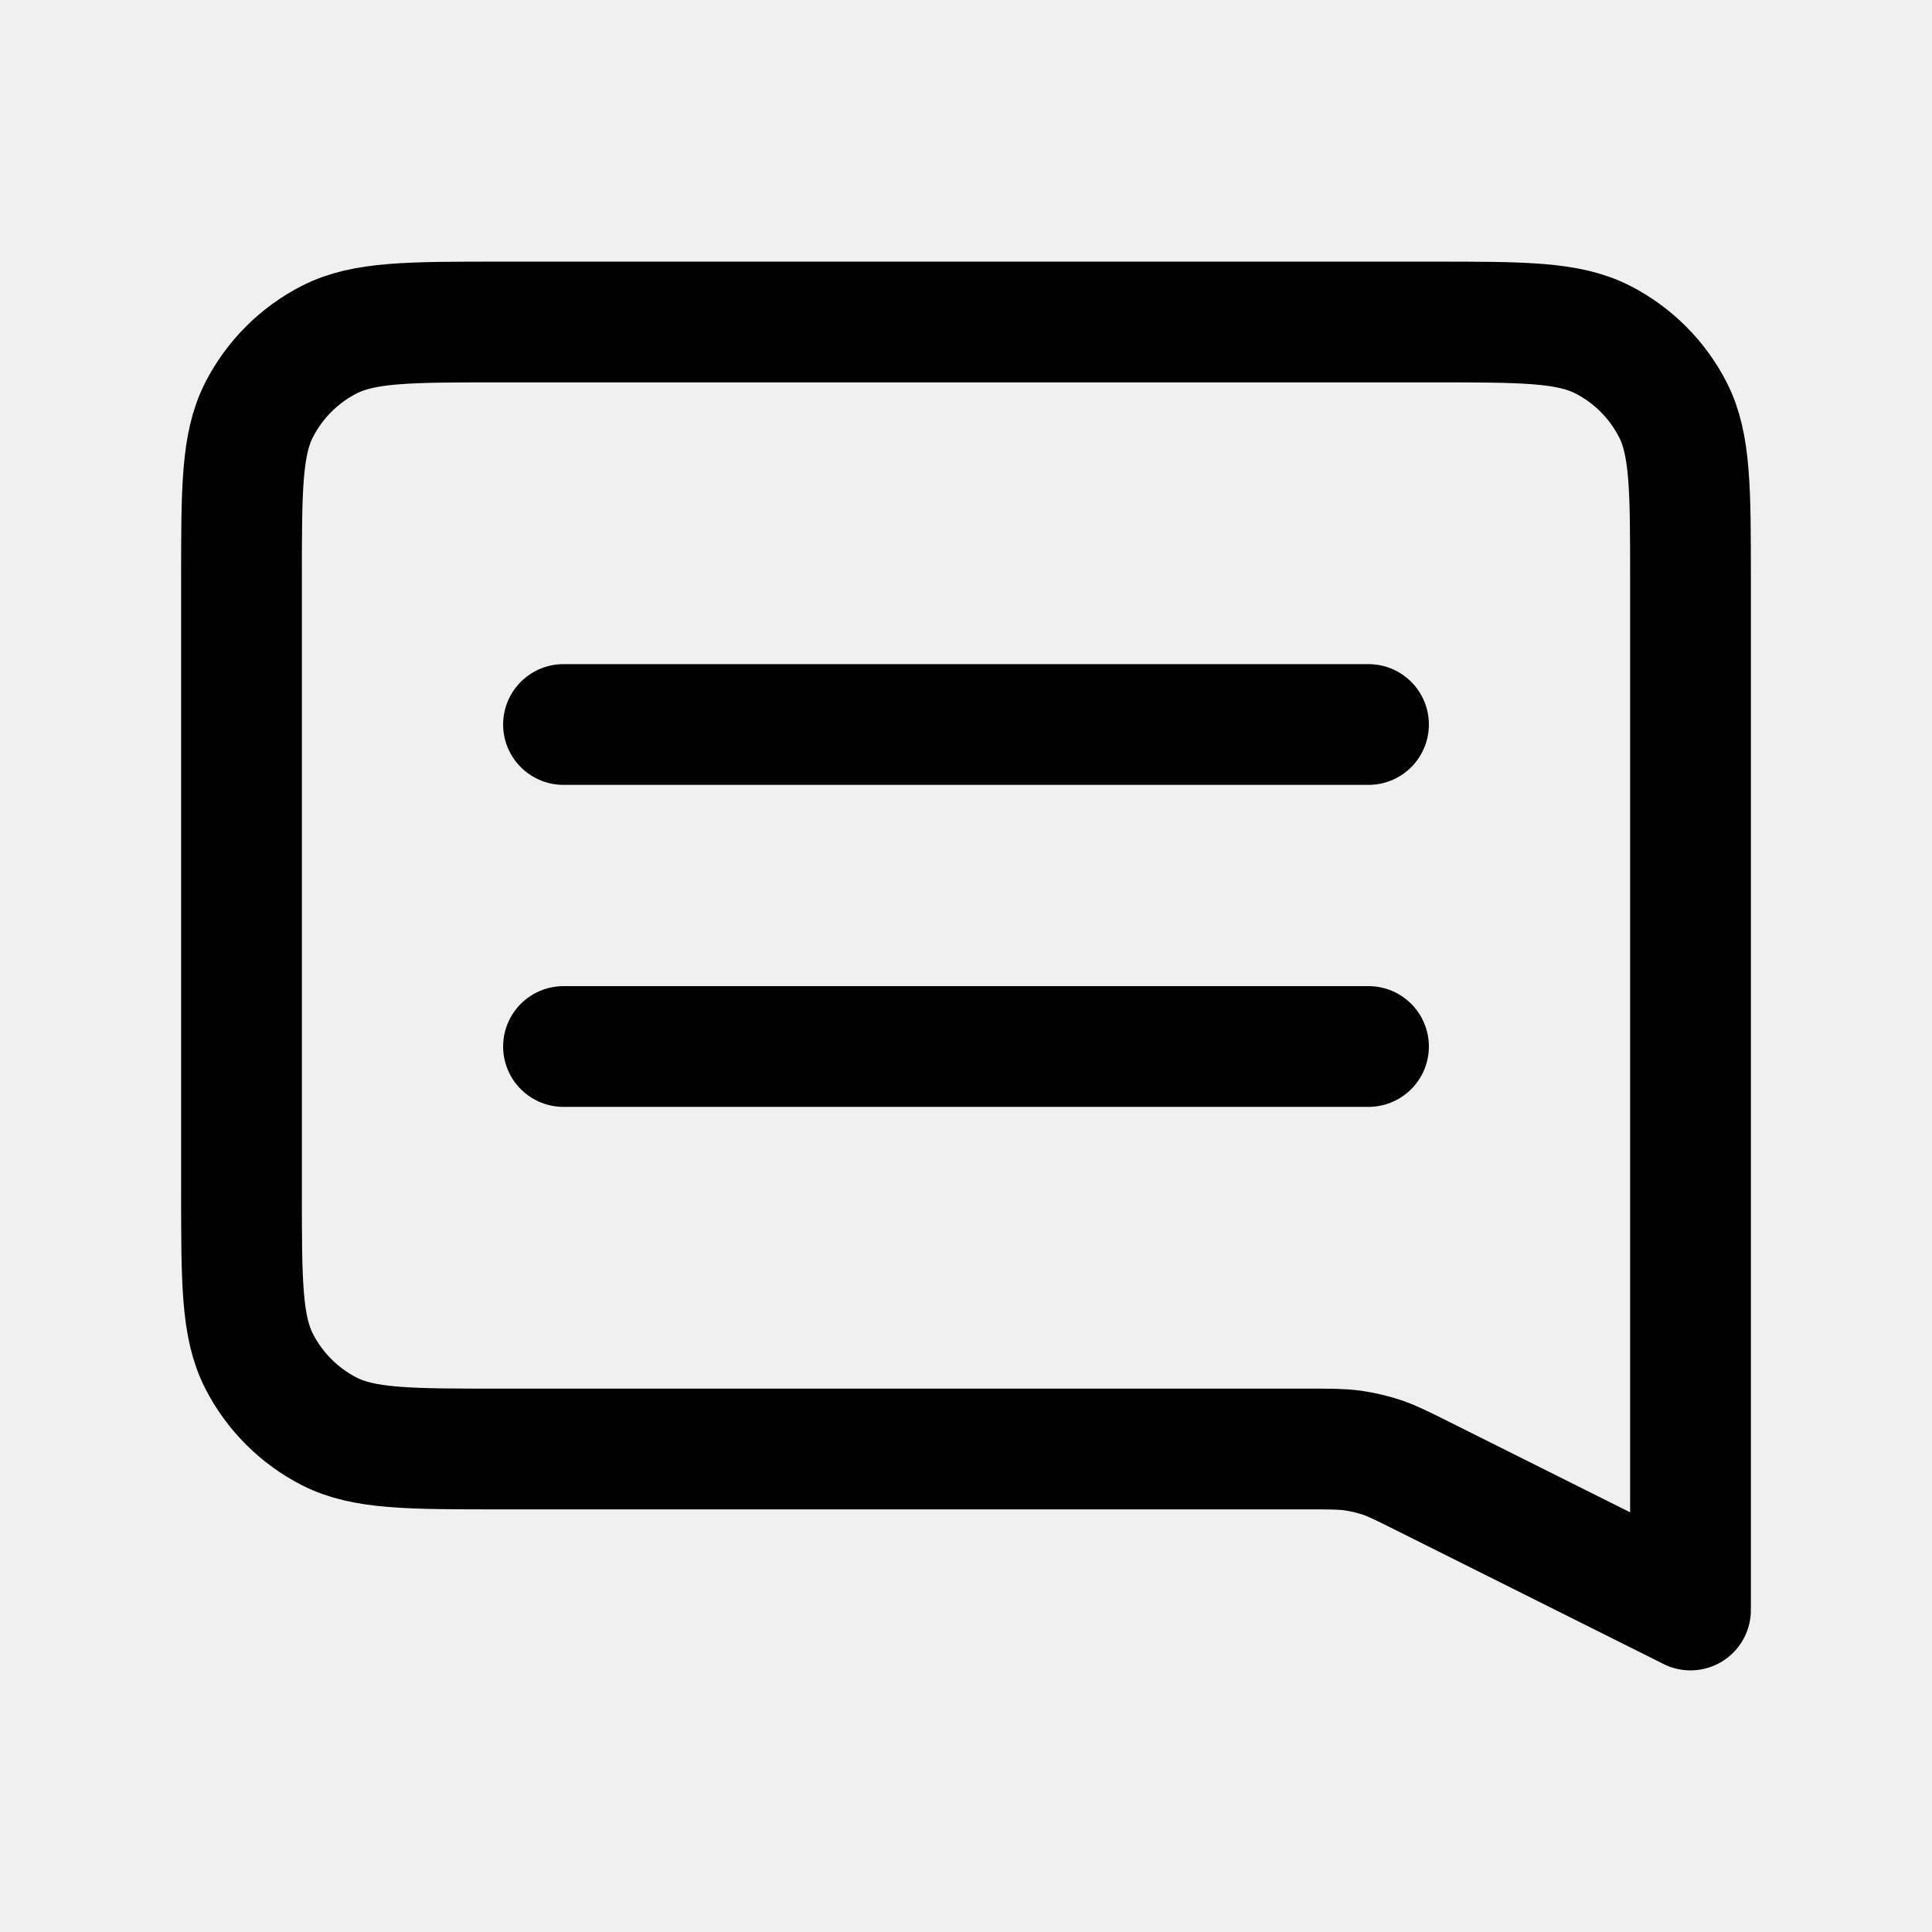
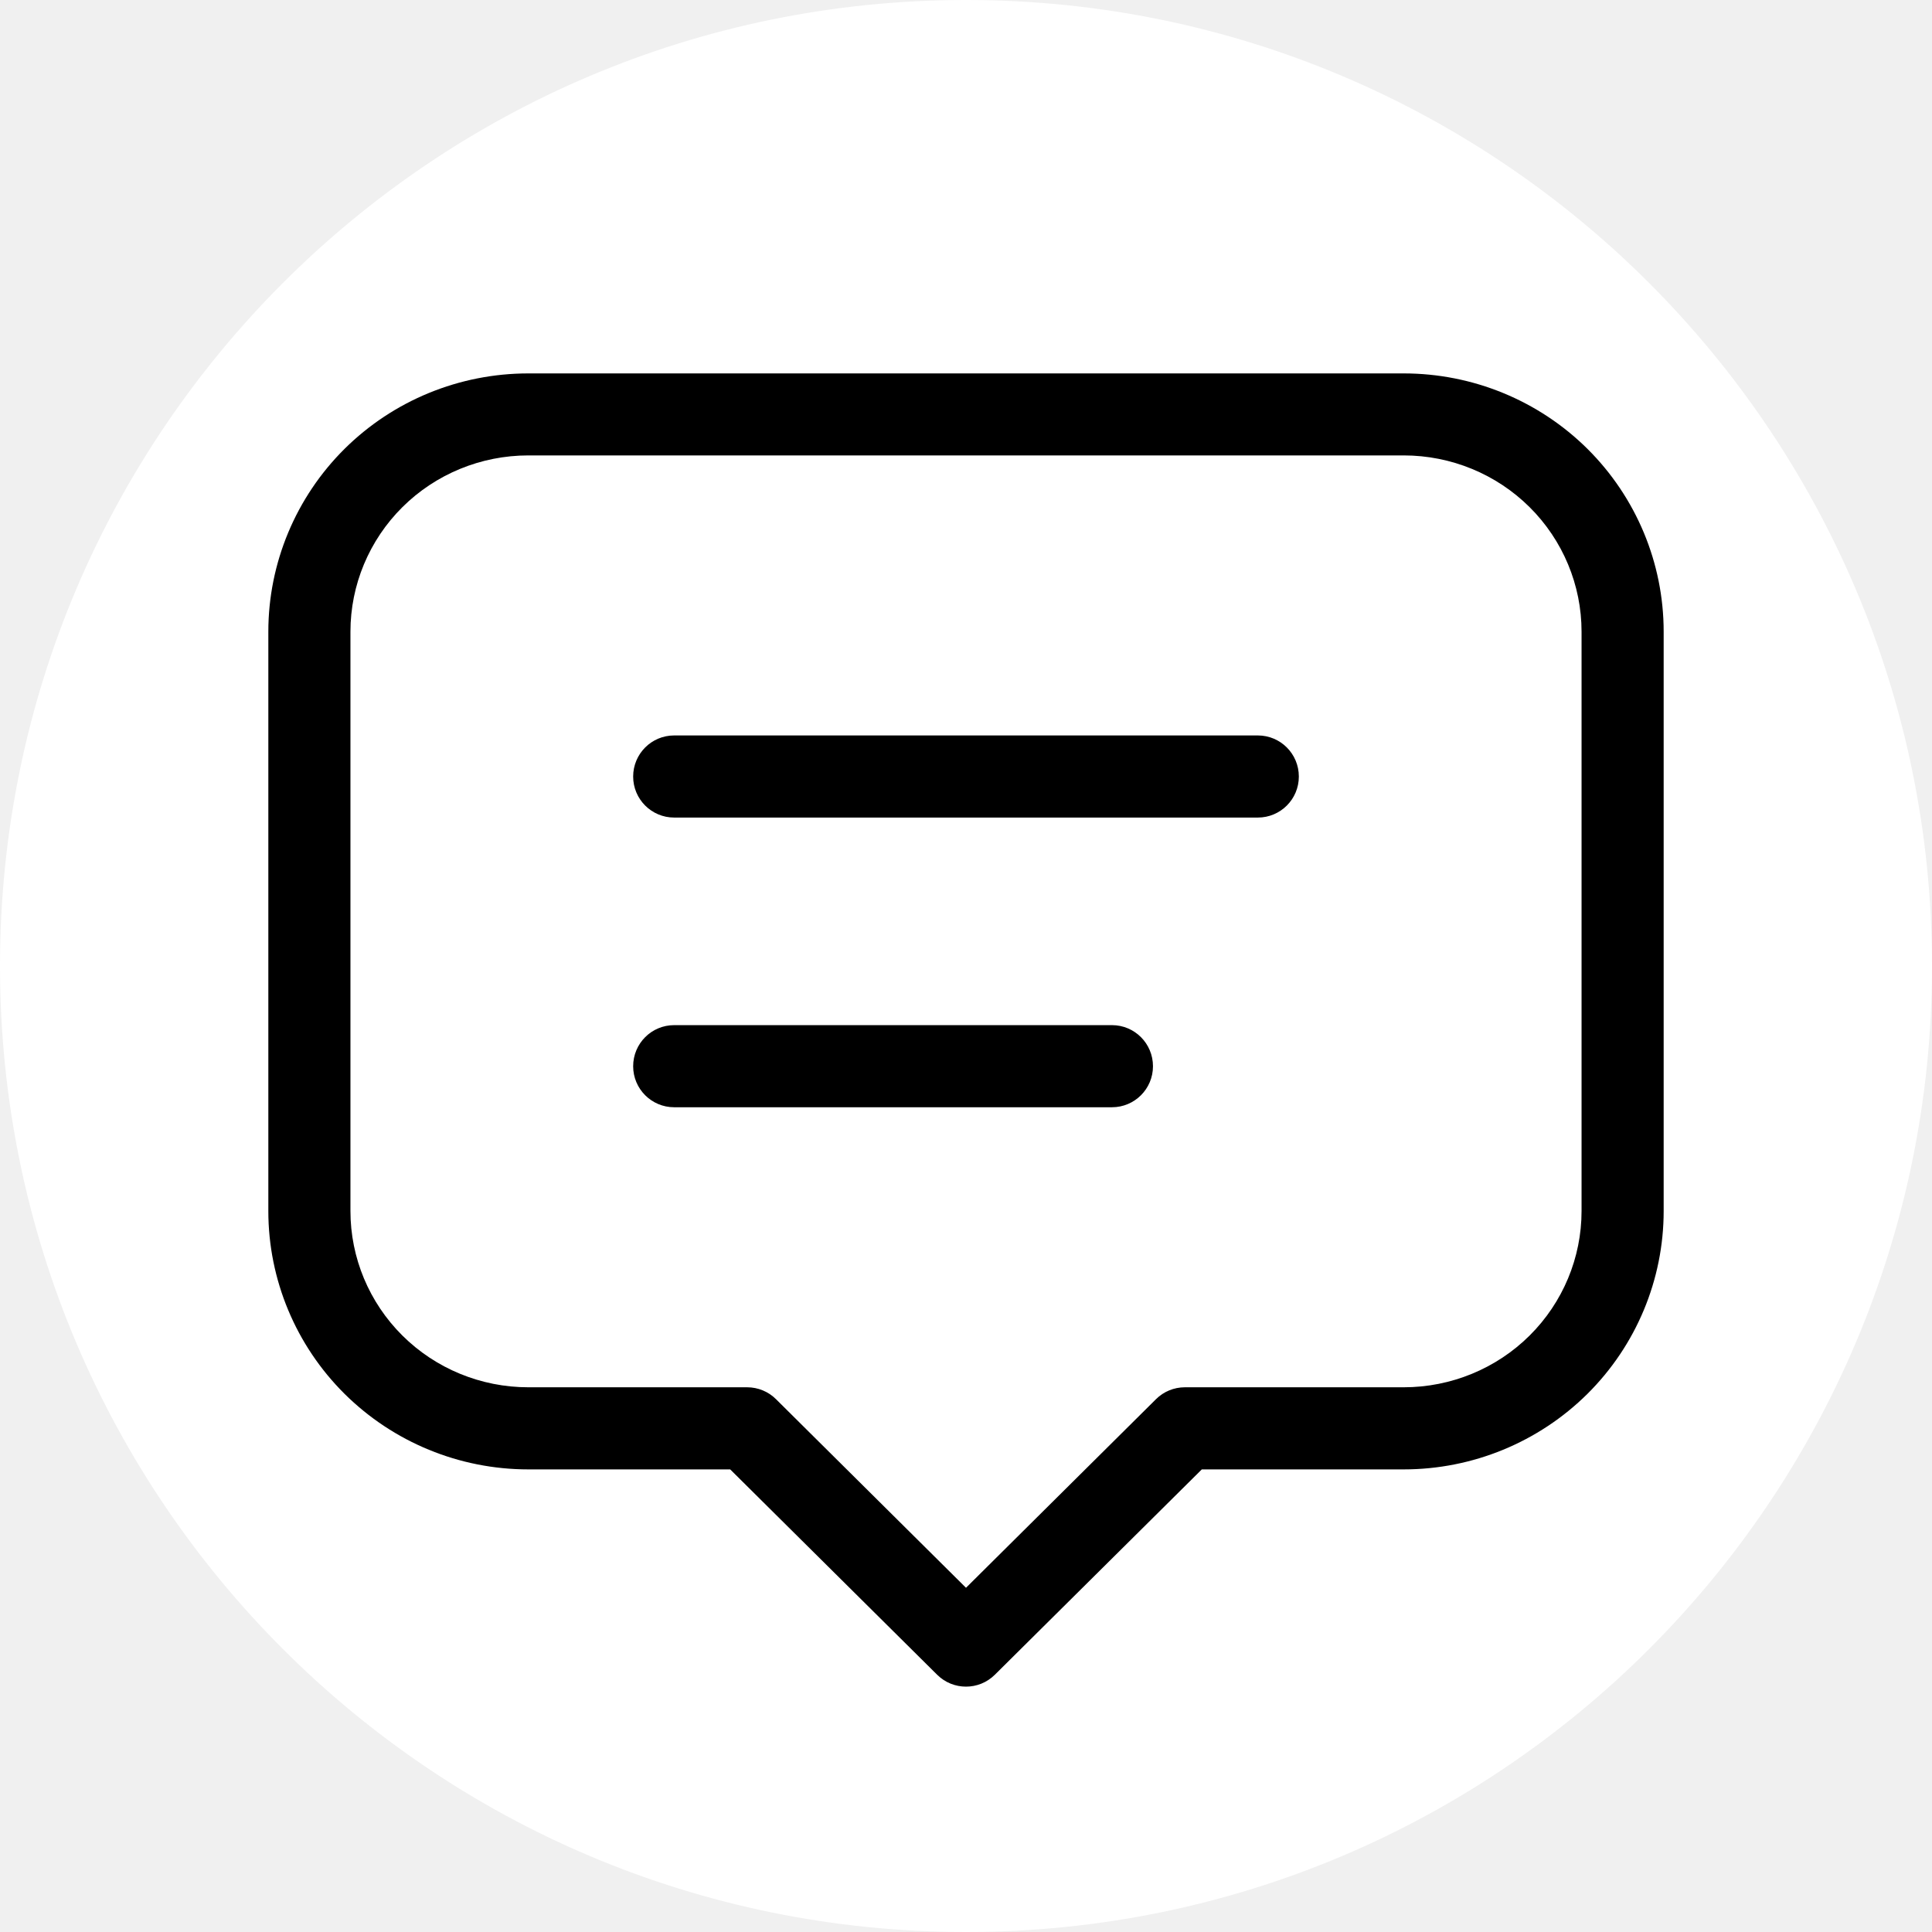
- <svg xmlns="http://www.w3.org/2000/svg" width="24" height="24" viewBox="0 0 24 24" fill="none">
-   <path d="M7 9H17M7 13H17M21 20L17.676 18.338C17.424 18.212 17.298 18.149 17.166 18.104C17.048 18.065 16.928 18.037 16.805 18.019C16.667 18 16.526 18 16.245 18H6.2C5.08 18 4.52 18 4.092 17.782C3.716 17.59 3.41 17.284 3.218 16.908C3 16.48 3 15.92 3 14.8V7.2C3 6.08 3 5.52 3.218 5.092C3.41 4.716 3.716 4.41 4.092 4.218C4.52 4 5.08 4 6.2 4H17.8C18.92 4 19.48 4 19.908 4.218C20.284 4.41 20.59 4.716 20.782 5.092C21 5.52 21 6.08 21 7.2V20Z" stroke="currentColor" stroke-width="1.5" stroke-linecap="round" stroke-linejoin="round" />
+ <svg xmlns="http://www.w3.org/2000/svg" width="18" height="18" viewBox="0 0 18 18" fill="none">
+   <g clip-path="url(#clip0_260_10724)">
+     <circle cx="9" cy="9" r="9" fill="white" />
+     <path fill-rule="evenodd" clip-rule="evenodd" d="M4.922 4.243C4.481 4.243 4.059 4.417 3.749 4.725C3.439 5.033 3.265 5.451 3.265 5.885V11.283C3.265 11.718 3.439 12.135 3.749 12.443C4.059 12.751 4.481 12.925 4.922 12.925H6.961C7.062 12.925 7.159 12.965 7.23 13.036L9 14.793L10.77 13.036C10.841 12.965 10.938 12.925 11.039 12.925H13.078C13.519 12.925 13.941 12.751 14.251 12.443C14.561 12.135 14.735 11.718 14.735 11.283V5.885C14.735 5.451 14.561 5.033 14.251 4.725C13.941 4.417 13.519 4.243 13.078 4.243H4.922ZM3.21 4.182C3.665 3.731 4.28 3.479 4.922 3.479H13.078C13.72 3.479 14.335 3.731 14.79 4.182C15.244 4.633 15.5 5.246 15.5 5.885V11.283C15.5 11.922 15.244 12.535 14.79 12.986C14.335 13.437 13.72 13.69 13.078 13.69H11.197L9.269 15.603C9.12 15.751 8.88 15.751 8.731 15.603L6.803 13.69H4.922C4.28 13.69 3.665 13.437 3.21 12.986C2.756 12.535 2.5 11.922 2.5 11.283V5.885C2.5 5.246 2.756 4.633 3.21 4.182ZM5.899 7.235C5.899 7.023 6.07 6.852 6.281 6.852H11.719C11.93 6.852 12.101 7.023 12.101 7.235C12.101 7.446 11.93 7.617 11.719 7.617H6.281C6.07 7.617 5.899 7.446 5.899 7.235ZM5.899 9.934C5.899 9.722 6.07 9.551 6.281 9.551H10.36C10.571 9.551 10.742 9.722 10.742 9.934C10.742 10.145 10.571 10.316 10.36 10.316H6.281C6.07 10.316 5.899 10.145 5.899 9.934Z" fill="black" />
+   </g>
+   <defs>
+     <clipPath id="clip0_260_10724">
+       <rect width="18" height="18" fill="white" />
+     </clipPath>
+   </defs>
</svg>
